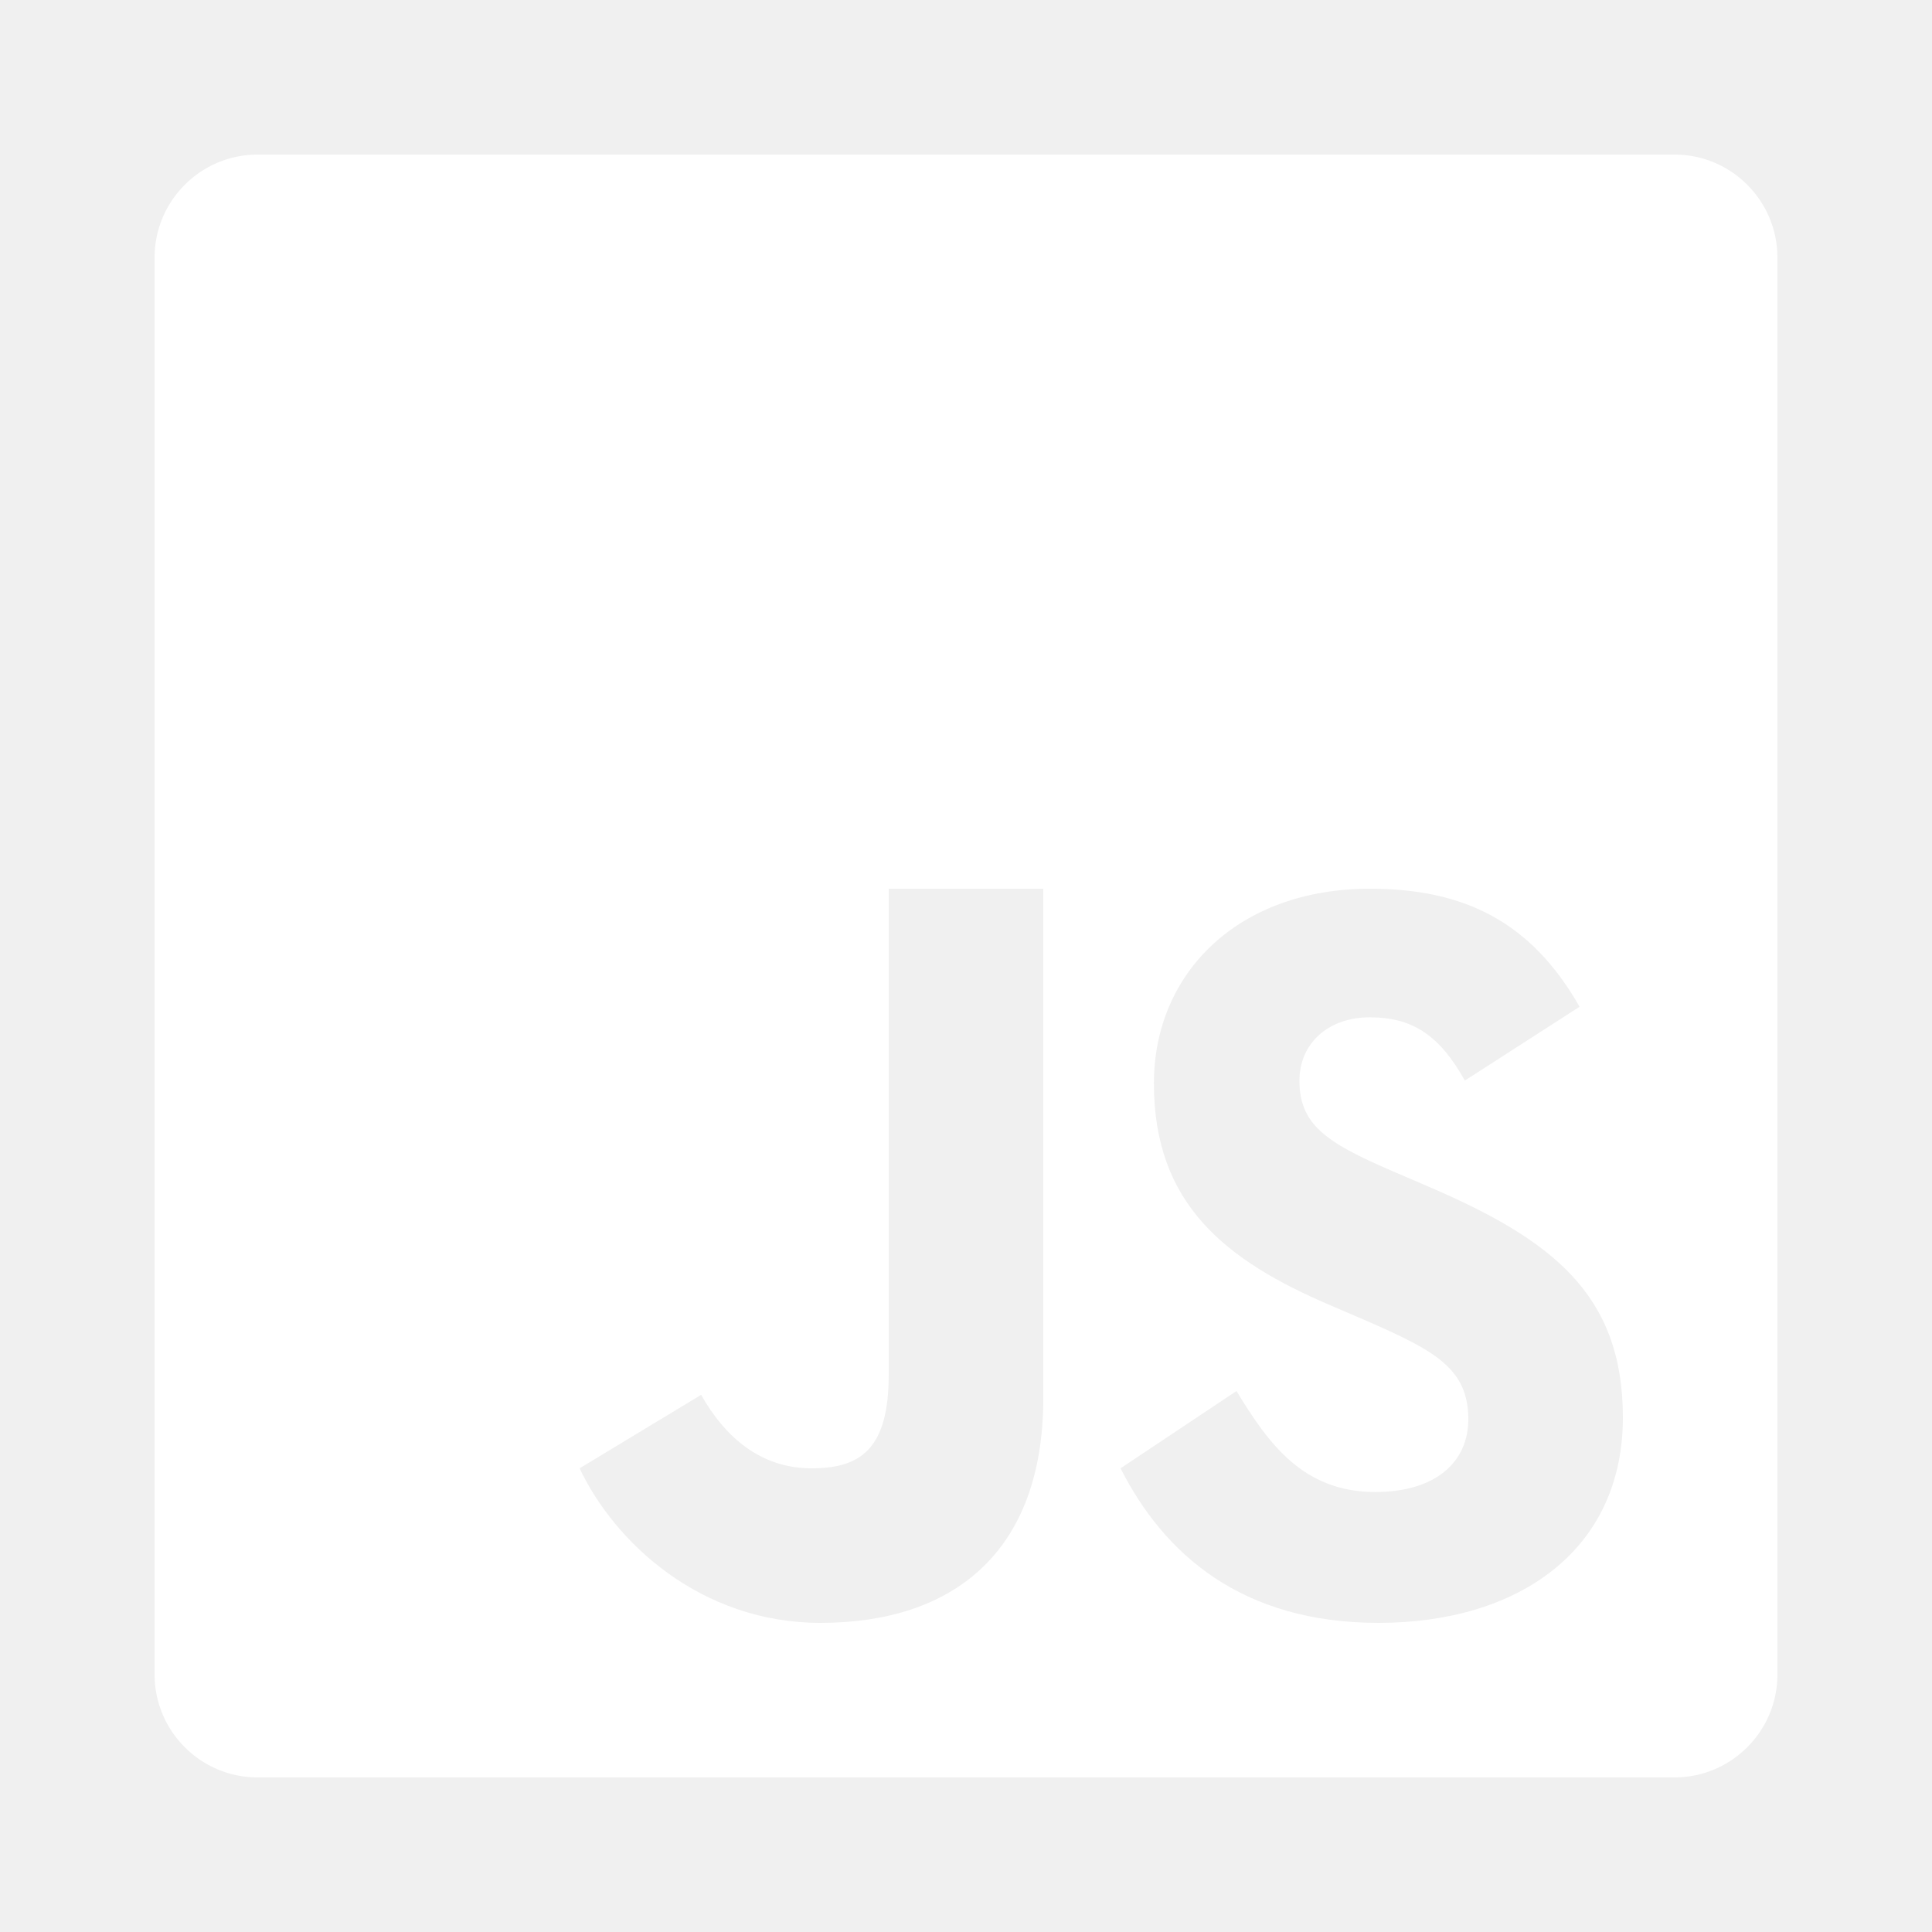
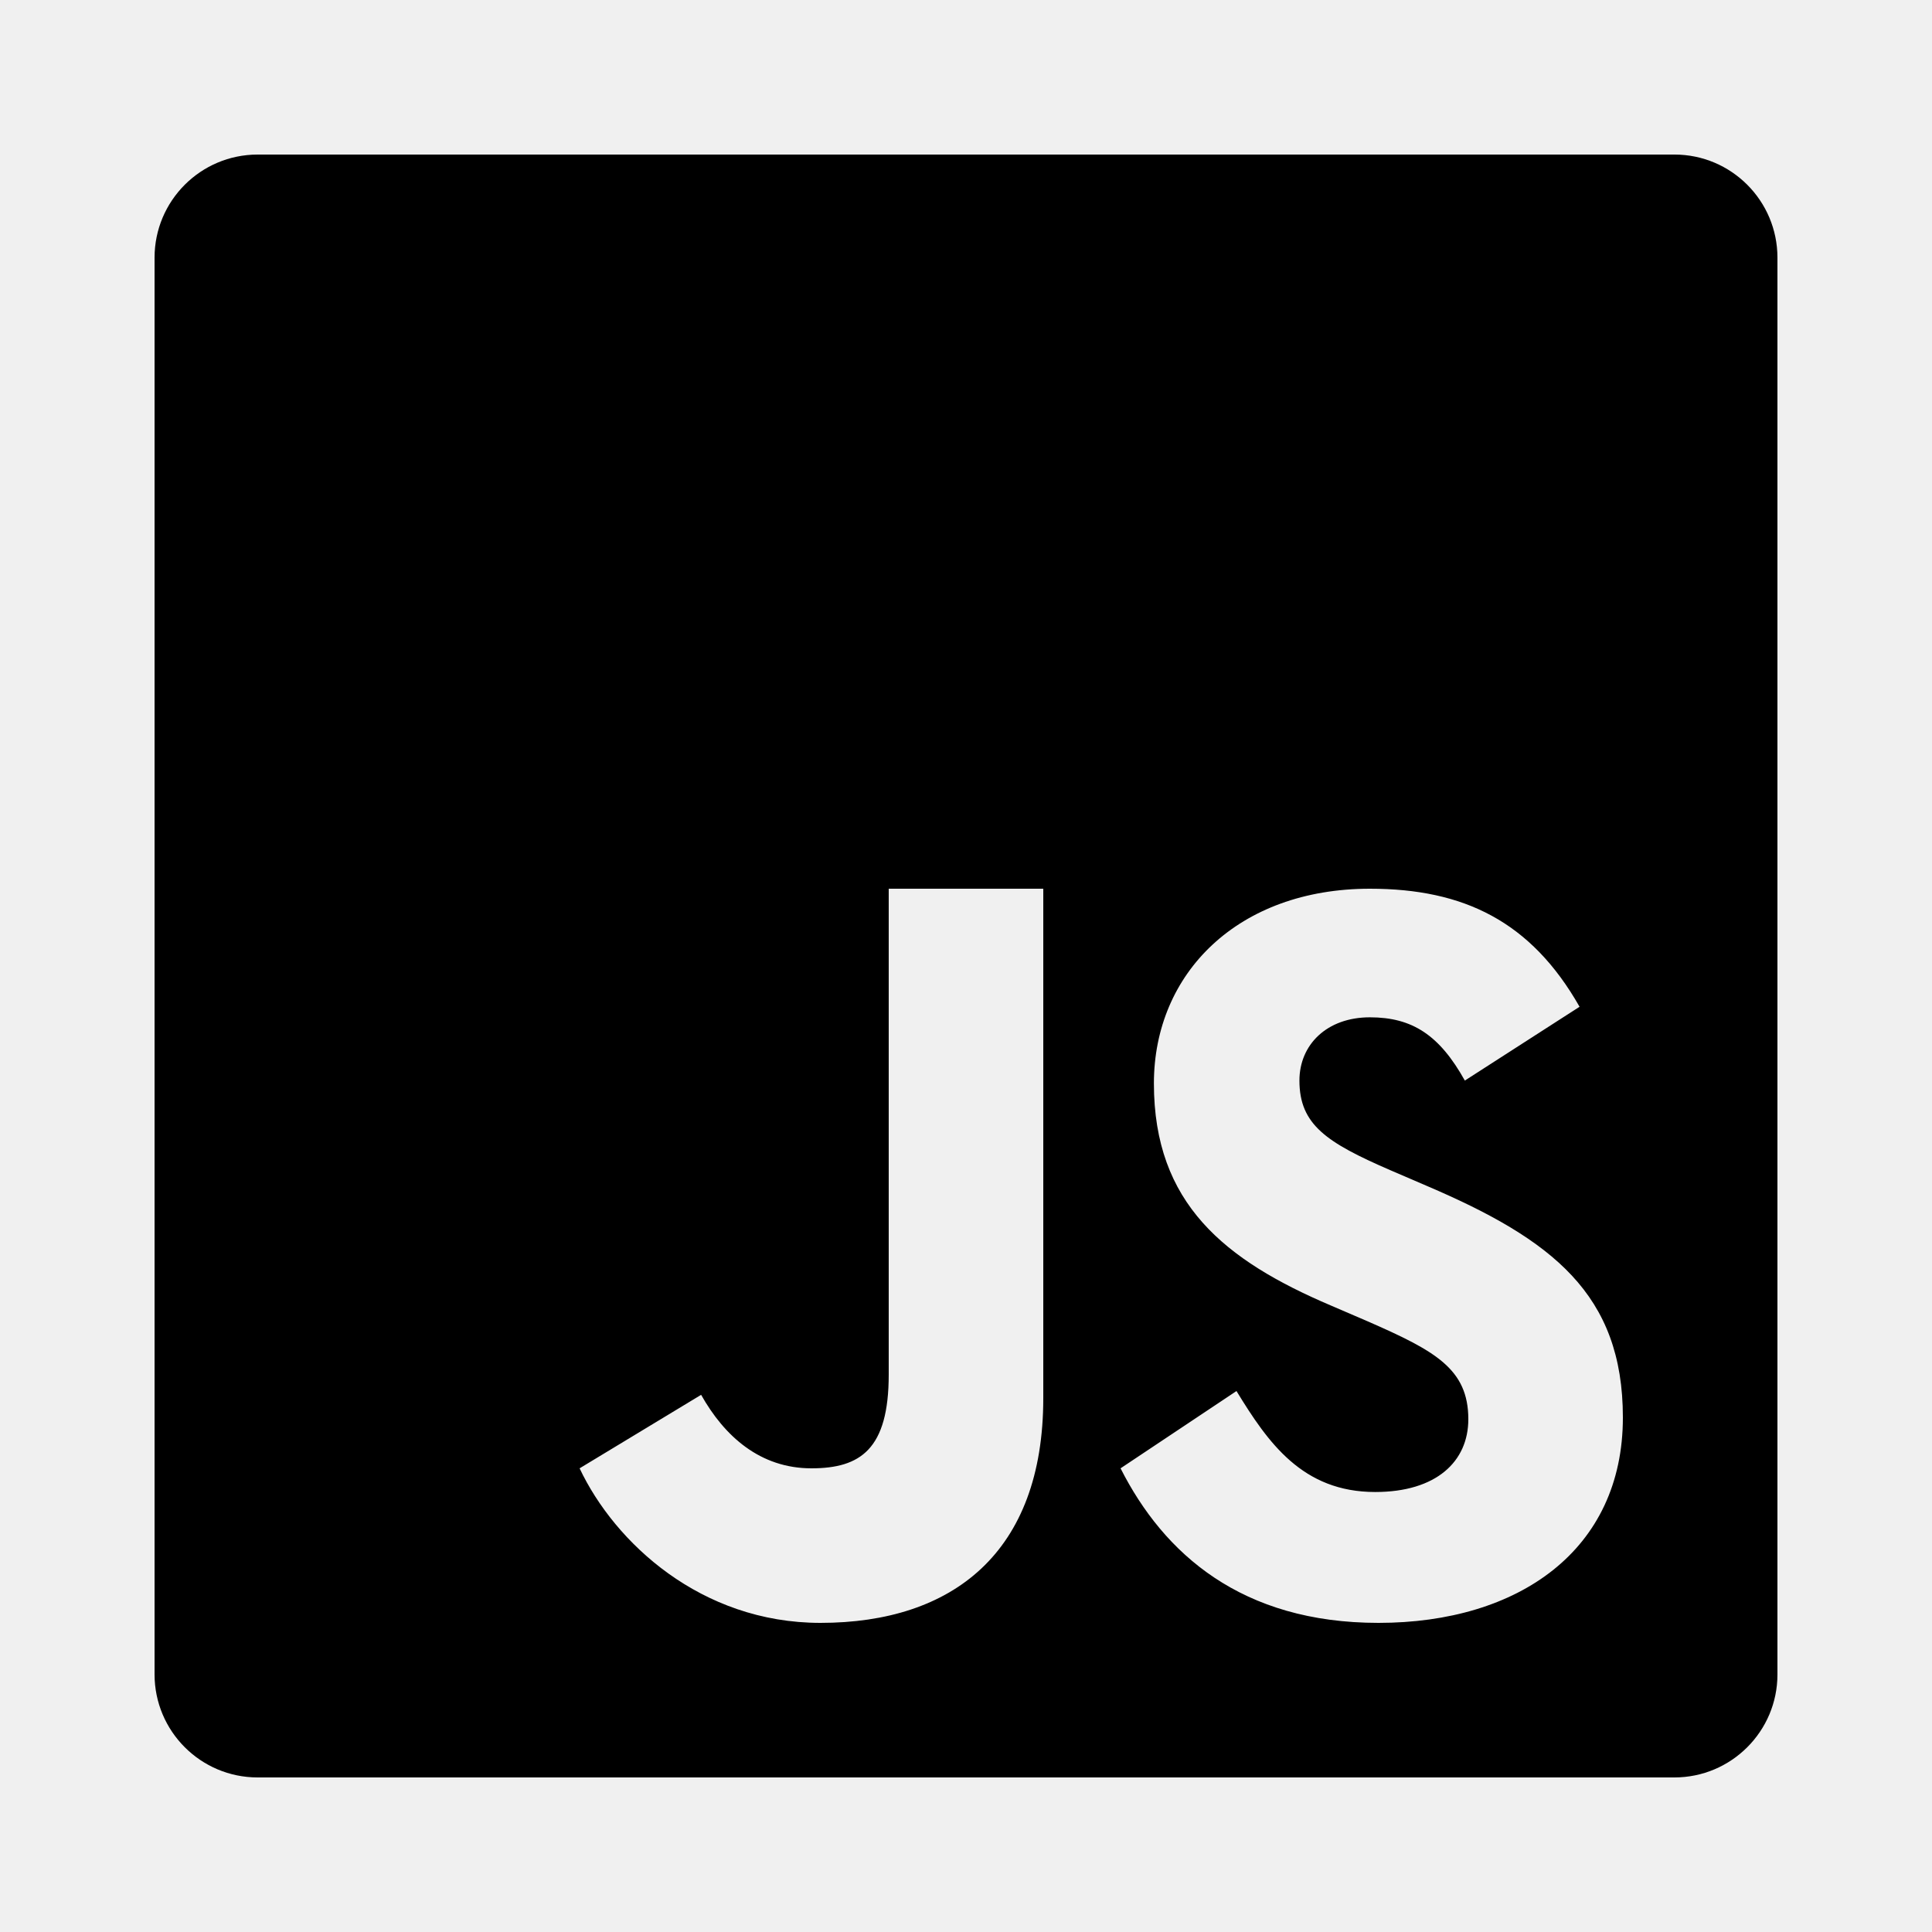
- <svg xmlns="http://www.w3.org/2000/svg" viewBox="0 0 50 50" fill="white" width="100px" height="100px">
+ <svg xmlns="http://www.w3.org/2000/svg" viewBox="0 0 50 50" width="100px" height="100px">
  <path d="M 43.336 4 L 6.668 4 C 5.195 4 4 5.195 4 6.668 L 4 43.332 C 4 44.805 5.195 46 6.668 46 L 43.332 46 C 44.805 46 46 44.805 46 43.336 L 46 6.668 C 46 5.195 44.805 4 43.336 4 Z M 27 36.184 C 27 40.18 24.656 42 21.234 42 C 18.141 42 15.91 39.926 15 38 L 18.145 36.098 C 18.75 37.172 19.672 38 21 38 C 22.27 38 23 37.504 23 35.574 L 23 23 L 27 23 Z M 35.676 42 C 32.133 42 30.121 40.215 29 38 L 32 36 C 32.816 37.336 33.707 38.613 35.59 38.613 C 37.172 38.613 38 37.824 38 36.73 C 38 35.426 37.141 34.961 35.402 34.199 L 34.449 33.789 C 31.695 32.617 29.863 31.148 29.863 28.039 C 29.863 25.18 32.047 23 35.453 23 C 37.879 23 39.621 23.844 40.879 26.055 L 37.91 27.965 C 37.254 26.789 36.551 26.328 35.453 26.328 C 34.336 26.328 33.629 27.039 33.629 27.965 C 33.629 29.109 34.336 29.57 35.973 30.281 L 36.926 30.691 C 40.172 32.078 42 33.496 42 36.684 C 42 40.117 39.301 42 35.676 42 Z" />
</svg>
